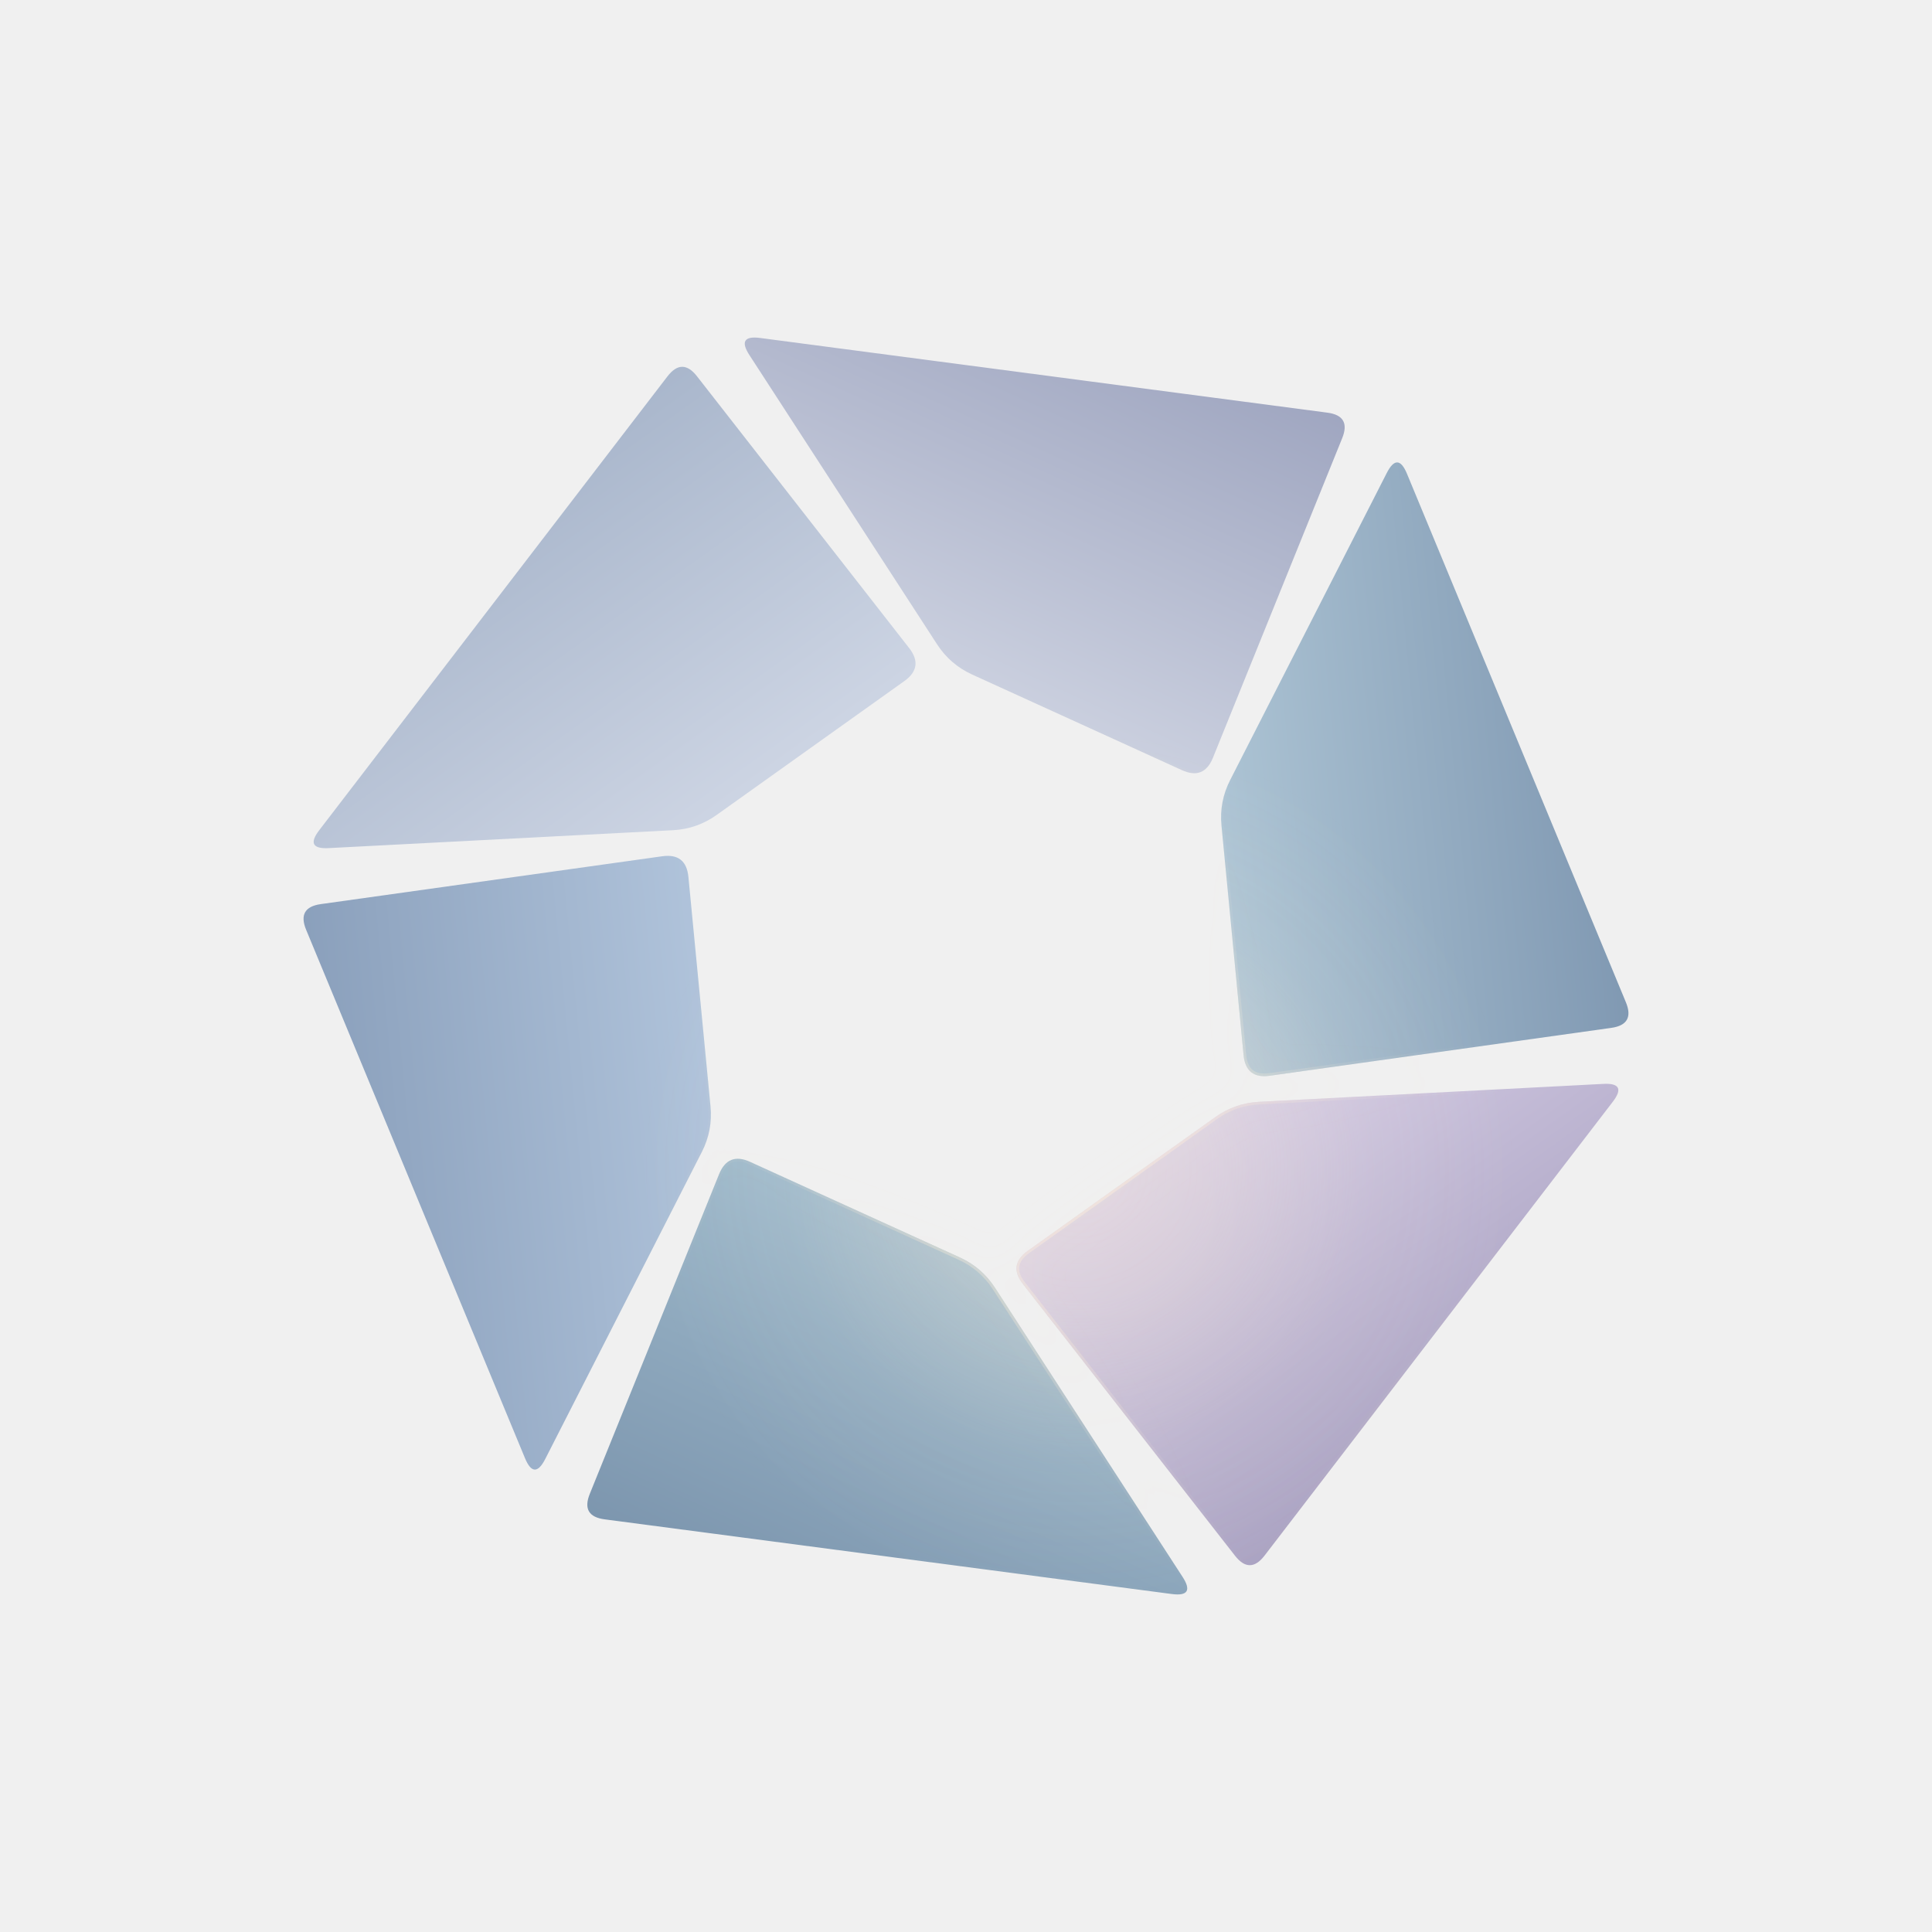
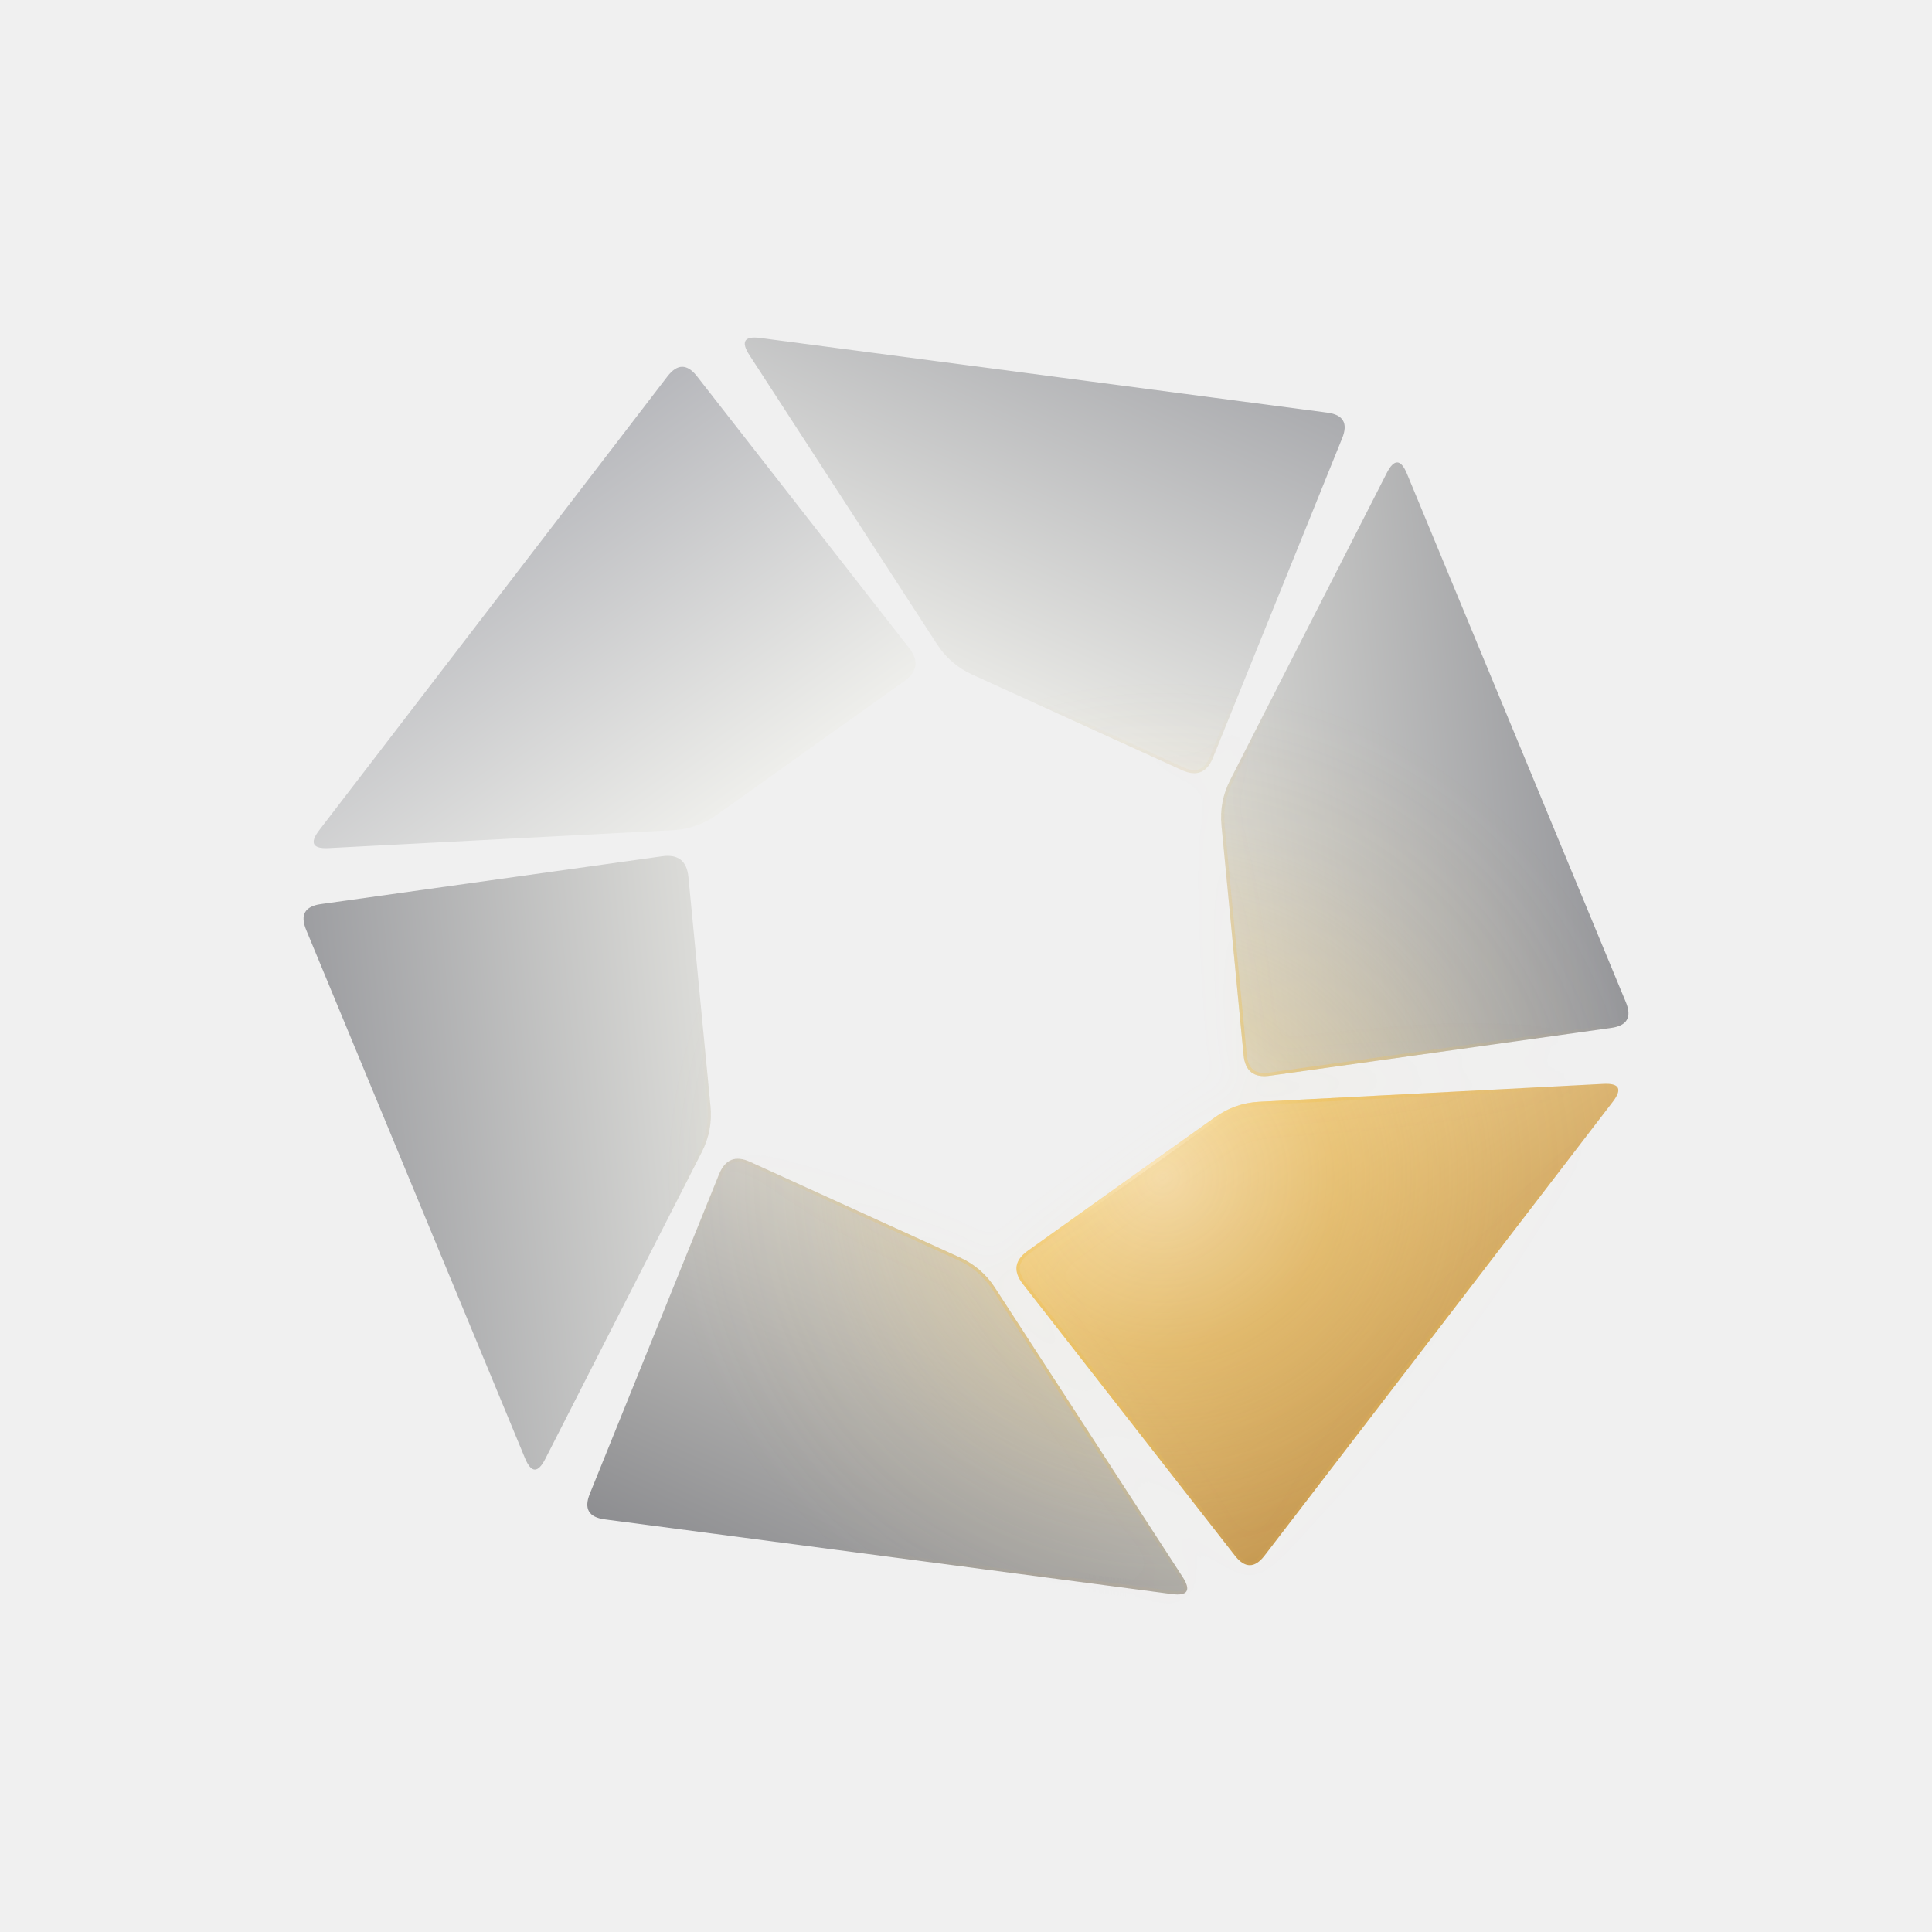
<svg xmlns="http://www.w3.org/2000/svg" width="256" height="256" viewBox="0 0 256 256">
  <defs>
    <clipPath id="plate-clip">
      <rect x="12" y="12" width="232" height="232" rx="52" />
    </clipPath>
    <clipPath id="blades-clip">
      <path d="M 99.302,47.052 Q 97.560,44.367 100.733,44.785 L 175.876,54.678 Q 179.048,55.095 177.848,58.062 L 160.720,100.407 Q 159.520,103.374 156.609,102.047 L 128.818,89.382 Q 125.907,88.055 124.165,85.370 L 99.302,47.052 Z" fill="white" />
      <path d="M 183.754,62.673 Q 185.208,59.822 186.433,62.778 L 215.437,132.800 Q 216.661,135.757 213.492,136.201 L 168.256,142.540 Q 165.087,142.984 164.781,139.799 L 161.854,109.400 Q 161.547,106.214 163.001,103.364 L 183.754,62.673 Z" fill="white" />
      <path d="M 212.452,143.621 Q 215.648,143.455 213.700,145.993 L 167.561,206.123 Q 165.613,208.661 163.644,206.139 L 135.536,170.133 Q 133.567,167.611 136.172,165.752 L 161.035,148.018 Q 163.640,146.160 166.836,145.993 L 212.452,143.621 Z" fill="white" />
      <path d="M 156.698,208.948 Q 158.440,211.633 155.267,211.215 L 80.124,201.322 Q 76.952,200.905 78.152,197.938 L 95.280,155.593 Q 96.480,152.626 99.391,153.953 L 127.182,166.618 Q 130.093,167.945 131.835,170.630 L 156.698,208.948 Z" fill="white" />
      <path d="M 72.246,193.327 Q 70.792,196.178 69.567,193.222 L 40.563,123.200 Q 39.339,120.243 42.508,119.799 L 87.744,113.460 Q 90.913,113.016 91.219,116.201 L 94.146,146.600 Q 94.453,149.786 92.999,152.636 L 72.246,193.327 Z" fill="white" />
      <path d="M 43.548,112.379 Q 40.352,112.545 42.300,110.007 L 88.439,49.877 Q 90.387,47.339 92.356,49.861 L 120.464,85.867 Q 122.433,88.389 119.828,90.248 L 94.965,107.982 Q 92.360,109.840 89.164,110.007 L 43.548,112.379 Z" fill="white" />
    </clipPath>
-     <radialGradient id="local-light" gradientUnits="userSpaceOnUse" cx="143" cy="155" r="58">
-       <stop offset="0" stop-color="#FFF0D9" stop-opacity="1" />
-       <stop offset=".3" stop-color="#FFF0D9" stop-opacity=".75" />
-       <stop offset=".67" stop-color="#FFF0D9" stop-opacity=".18" />
-       <stop offset="1" stop-color="#FFF0D9" stop-opacity="0" />
+     <radialGradient id="local-light" gradientUnits="userSpaceOnUse" cx="154" cy="156" r="66">
+       <stop offset="0" stop-color="#FFF2D6" stop-opacity="1" />
+       <stop offset=".35" stop-color="#F0C050" stop-opacity=".72" />
+       <stop offset=".72" stop-color="#F0C050" stop-opacity=".18" />
+       <stop offset="1" stop-color="#F0C050" stop-opacity="0" />
    </radialGradient>
    <filter id="soft-bloom" x="-40%" y="-40%" width="180%" height="180%" color-interpolation-filters="sRGB">
      <feGaussianBlur stdDeviation="2.4" />
    </filter>
    <linearGradient id="surface-1" gradientUnits="userSpaceOnUse" x1="140.026" y1="101.611" x2="169.469" y2="37.004">
-       <stop offset="0" stop-color="#CFD4E2" />
-       <stop offset="1" stop-color="#959CB9" />
+       <stop offset="0" stop-color="#EFEFEB" />
+       <stop offset="1" stop-color="#9B9CA1" />
    </linearGradient>
    <linearGradient id="surface-2" gradientUnits="userSpaceOnUse" x1="156.866" y1="125.220" x2="227.540" y2="118.415">
-       <stop offset="0" stop-color="#B2C9D8" />
-       <stop offset="1" stop-color="#758EAA" />
+       <stop offset="0" stop-color="#DFDFDB" />
+       <stop offset="1" stop-color="#85868C" />
    </linearGradient>
    <linearGradient id="surface-3" gradientUnits="userSpaceOnUse" x1="144.840" y1="151.609" x2="186.070" y2="209.412">
-       <stop offset="0" stop-color="#D9D0E8" />
-       <stop offset="1" stop-color="#A099BA" />
+       <stop offset="0" stop-color="#F7DA9C" />
+       <stop offset="1" stop-color="#BA8A43" />
    </linearGradient>
    <linearGradient id="surface-4" gradientUnits="userSpaceOnUse" x1="115.974" y1="154.389" x2="86.531" y2="218.996">
-       <stop offset="0" stop-color="#A3BECF" />
-       <stop offset="1" stop-color="#748DA7" />
+       <stop offset="0" stop-color="#D6D4CE" />
+       <stop offset="1" stop-color="#7D7E83" />
    </linearGradient>
    <linearGradient id="surface-5" gradientUnits="userSpaceOnUse" x1="99.134" y1="130.780" x2="28.460" y2="137.585">
-       <stop offset="0" stop-color="#B4C7DE" />
-       <stop offset="1" stop-color="#8197B4" />
+       <stop offset="0" stop-color="#E3E3DF" />
+       <stop offset="1" stop-color="#8D8E93" />
    </linearGradient>
    <linearGradient id="surface-6" gradientUnits="userSpaceOnUse" x1="111.160" y1="104.391" x2="69.930" y2="46.588">
-       <stop offset="0" stop-color="#D1D8E6" />
-       <stop offset="1" stop-color="#A0AFC6" />
+       <stop offset="0" stop-color="#F5F5F1" />
+       <stop offset="1" stop-color="#A9AAB0" />
    </linearGradient>
  </defs>
  <g id="aperture">
    <path id="blade-1" d="M 99.302,47.052 Q 97.560,44.367 100.733,44.785 L 175.876,54.678 Q 179.048,55.095 177.848,58.062 L 160.720,100.407 Q 159.520,103.374 156.609,102.047 L 128.818,89.382 Q 125.907,88.055 124.165,85.370 L 99.302,47.052 Z" fill="url(#surface-1)" />
    <path id="blade-2" d="M 183.754,62.673 Q 185.208,59.822 186.433,62.778 L 215.437,132.800 Q 216.661,135.757 213.492,136.201 L 168.256,142.540 Q 165.087,142.984 164.781,139.799 L 161.854,109.400 Q 161.547,106.214 163.001,103.364 L 183.754,62.673 Z" fill="url(#surface-2)" />
    <path id="blade-3" d="M 212.452,143.621 Q 215.648,143.455 213.700,145.993 L 167.561,206.123 Q 165.613,208.661 163.644,206.139 L 135.536,170.133 Q 133.567,167.611 136.172,165.752 L 161.035,148.018 Q 163.640,146.160 166.836,145.993 L 212.452,143.621 Z" fill="url(#surface-3)" />
    <path id="blade-4" d="M 156.698,208.948 Q 158.440,211.633 155.267,211.215 L 80.124,201.322 Q 76.952,200.905 78.152,197.938 L 95.280,155.593 Q 96.480,152.626 99.391,153.953 L 127.182,166.618 Q 130.093,167.945 131.835,170.630 L 156.698,208.948 Z" fill="url(#surface-4)" />
    <path id="blade-5" d="M 72.246,193.327 Q 70.792,196.178 69.567,193.222 L 40.563,123.200 Q 39.339,120.243 42.508,119.799 L 87.744,113.460 Q 90.913,113.016 91.219,116.201 L 94.146,146.600 Q 94.453,149.786 92.999,152.636 L 72.246,193.327 Z" fill="url(#surface-5)" />
    <path id="blade-6" d="M 43.548,112.379 Q 40.352,112.545 42.300,110.007 L 88.439,49.877 Q 90.387,47.339 92.356,49.861 L 120.464,85.867 Q 122.433,88.389 119.828,90.248 L 94.965,107.982 Q 92.360,109.840 89.164,110.007 L 43.548,112.379 Z" fill="url(#surface-6)" />
  </g>
  <g id="surface-light" clip-path="url(#blades-clip)">
-     <rect width="256" height="256" fill="url(#local-light)" opacity="0.34" />
+     <rect width="256" height="256" fill="url(#local-light)" opacity="0.32" />
  </g>
-   <g id="inner-edge" clip-path="url(#blades-clip)" opacity="0.48">
-     <path d="M 99.302,47.052 Q 97.560,44.367 100.733,44.785 L 175.876,54.678 Q 179.048,55.095 177.848,58.062 L 160.720,100.407 Q 159.520,103.374 156.609,102.047 L 128.818,89.382 Q 125.907,88.055 124.165,85.370 L 99.302,47.052 Z" fill="none" stroke="url(#local-light)" stroke-width=".7" />
-     <path d="M 183.754,62.673 Q 185.208,59.822 186.433,62.778 L 215.437,132.800 Q 216.661,135.757 213.492,136.201 L 168.256,142.540 Q 165.087,142.984 164.781,139.799 L 161.854,109.400 Q 161.547,106.214 163.001,103.364 L 183.754,62.673 Z" fill="none" stroke="url(#local-light)" stroke-width=".7" />
-     <path d="M 212.452,143.621 Q 215.648,143.455 213.700,145.993 L 167.561,206.123 Q 165.613,208.661 163.644,206.139 L 135.536,170.133 Q 133.567,167.611 136.172,165.752 L 161.035,148.018 Q 163.640,146.160 166.836,145.993 L 212.452,143.621 Z" fill="none" stroke="url(#local-light)" stroke-width=".7" />
-     <path d="M 156.698,208.948 Q 158.440,211.633 155.267,211.215 L 80.124,201.322 Q 76.952,200.905 78.152,197.938 L 95.280,155.593 Q 96.480,152.626 99.391,153.953 L 127.182,166.618 Q 130.093,167.945 131.835,170.630 L 156.698,208.948 Z" fill="none" stroke="url(#local-light)" stroke-width=".7" />
-     <path d="M 72.246,193.327 Q 70.792,196.178 69.567,193.222 L 40.563,123.200 Q 39.339,120.243 42.508,119.799 L 87.744,113.460 Q 90.913,113.016 91.219,116.201 L 94.146,146.600 Q 94.453,149.786 92.999,152.636 L 72.246,193.327 Z" fill="none" stroke="url(#local-light)" stroke-width=".7" />
-     <path d="M 43.548,112.379 Q 40.352,112.545 42.300,110.007 L 88.439,49.877 Q 90.387,47.339 92.356,49.861 L 120.464,85.867 Q 122.433,88.389 119.828,90.248 L 94.965,107.982 Q 92.360,109.840 89.164,110.007 L 43.548,112.379 Z" fill="none" stroke="url(#local-light)" stroke-width=".7" />
+   <g id="inner-edge" clip-path="url(#blades-clip)" opacity="0.52">
+     <path d="M 99.302,47.052 Q 97.560,44.367 100.733,44.785 L 175.876,54.678 Q 179.048,55.095 177.848,58.062 L 160.720,100.407 Q 159.520,103.374 156.609,102.047 L 128.818,89.382 Q 125.907,88.055 124.165,85.370 L 99.302,47.052 Z" fill="none" stroke="url(#local-light)" stroke-width=".85" />
+     <path d="M 183.754,62.673 Q 185.208,59.822 186.433,62.778 L 215.437,132.800 Q 216.661,135.757 213.492,136.201 L 168.256,142.540 Q 165.087,142.984 164.781,139.799 L 161.854,109.400 Q 161.547,106.214 163.001,103.364 L 183.754,62.673 Z" fill="none" stroke="url(#local-light)" stroke-width=".85" />
+     <path d="M 212.452,143.621 Q 215.648,143.455 213.700,145.993 L 167.561,206.123 Q 165.613,208.661 163.644,206.139 L 135.536,170.133 Q 133.567,167.611 136.172,165.752 L 161.035,148.018 Q 163.640,146.160 166.836,145.993 L 212.452,143.621 Z" fill="none" stroke="url(#local-light)" stroke-width=".85" />
+     <path d="M 156.698,208.948 Q 158.440,211.633 155.267,211.215 L 80.124,201.322 Q 76.952,200.905 78.152,197.938 L 95.280,155.593 Q 96.480,152.626 99.391,153.953 L 127.182,166.618 Q 130.093,167.945 131.835,170.630 L 156.698,208.948 Z" fill="none" stroke="url(#local-light)" stroke-width=".85" />
+     <path d="M 72.246,193.327 Q 70.792,196.178 69.567,193.222 L 40.563,123.200 Q 39.339,120.243 42.508,119.799 L 87.744,113.460 Q 90.913,113.016 91.219,116.201 L 94.146,146.600 Q 94.453,149.786 92.999,152.636 L 72.246,193.327 Z" fill="none" stroke="url(#local-light)" stroke-width=".85" />
+     <path d="M 43.548,112.379 Q 40.352,112.545 42.300,110.007 L 88.439,49.877 Q 90.387,47.339 92.356,49.861 L 120.464,85.867 Q 122.433,88.389 119.828,90.248 L 94.965,107.982 Q 92.360,109.840 89.164,110.007 L 43.548,112.379 Z" fill="none" stroke="url(#local-light)" stroke-width=".85" />
  </g>
-   <g id="bloom" clip-path="url(#plate-clip)" opacity="0.07">
+   <g id="bloom" clip-path="url(#plate-clip)" opacity="0.08">
    <g filter="url(#soft-bloom)">
      <path d="M 99.302,47.052 Q 97.560,44.367 100.733,44.785 L 175.876,54.678 Q 179.048,55.095 177.848,58.062 L 160.720,100.407 Q 159.520,103.374 156.609,102.047 L 128.818,89.382 Q 125.907,88.055 124.165,85.370 L 99.302,47.052 Z" fill="none" stroke="url(#local-light)" stroke-width="1.5" />
      <path d="M 183.754,62.673 Q 185.208,59.822 186.433,62.778 L 215.437,132.800 Q 216.661,135.757 213.492,136.201 L 168.256,142.540 Q 165.087,142.984 164.781,139.799 L 161.854,109.400 Q 161.547,106.214 163.001,103.364 L 183.754,62.673 Z" fill="none" stroke="url(#local-light)" stroke-width="1.5" />
      <path d="M 212.452,143.621 Q 215.648,143.455 213.700,145.993 L 167.561,206.123 Q 165.613,208.661 163.644,206.139 L 135.536,170.133 Q 133.567,167.611 136.172,165.752 L 161.035,148.018 Q 163.640,146.160 166.836,145.993 L 212.452,143.621 Z" fill="none" stroke="url(#local-light)" stroke-width="1.5" />
      <path d="M 156.698,208.948 Q 158.440,211.633 155.267,211.215 L 80.124,201.322 Q 76.952,200.905 78.152,197.938 L 95.280,155.593 Q 96.480,152.626 99.391,153.953 L 127.182,166.618 Q 130.093,167.945 131.835,170.630 L 156.698,208.948 Z" fill="none" stroke="url(#local-light)" stroke-width="1.5" />
      <path d="M 72.246,193.327 Q 70.792,196.178 69.567,193.222 L 40.563,123.200 Q 39.339,120.243 42.508,119.799 L 87.744,113.460 Q 90.913,113.016 91.219,116.201 L 94.146,146.600 Q 94.453,149.786 92.999,152.636 L 72.246,193.327 Z" fill="none" stroke="url(#local-light)" stroke-width="1.5" />
      <path d="M 43.548,112.379 Q 40.352,112.545 42.300,110.007 L 88.439,49.877 Q 90.387,47.339 92.356,49.861 L 120.464,85.867 Q 122.433,88.389 119.828,90.248 L 94.965,107.982 Q 92.360,109.840 89.164,110.007 L 43.548,112.379 Z" fill="none" stroke="url(#local-light)" stroke-width="1.5" />
    </g>
  </g>
</svg>
